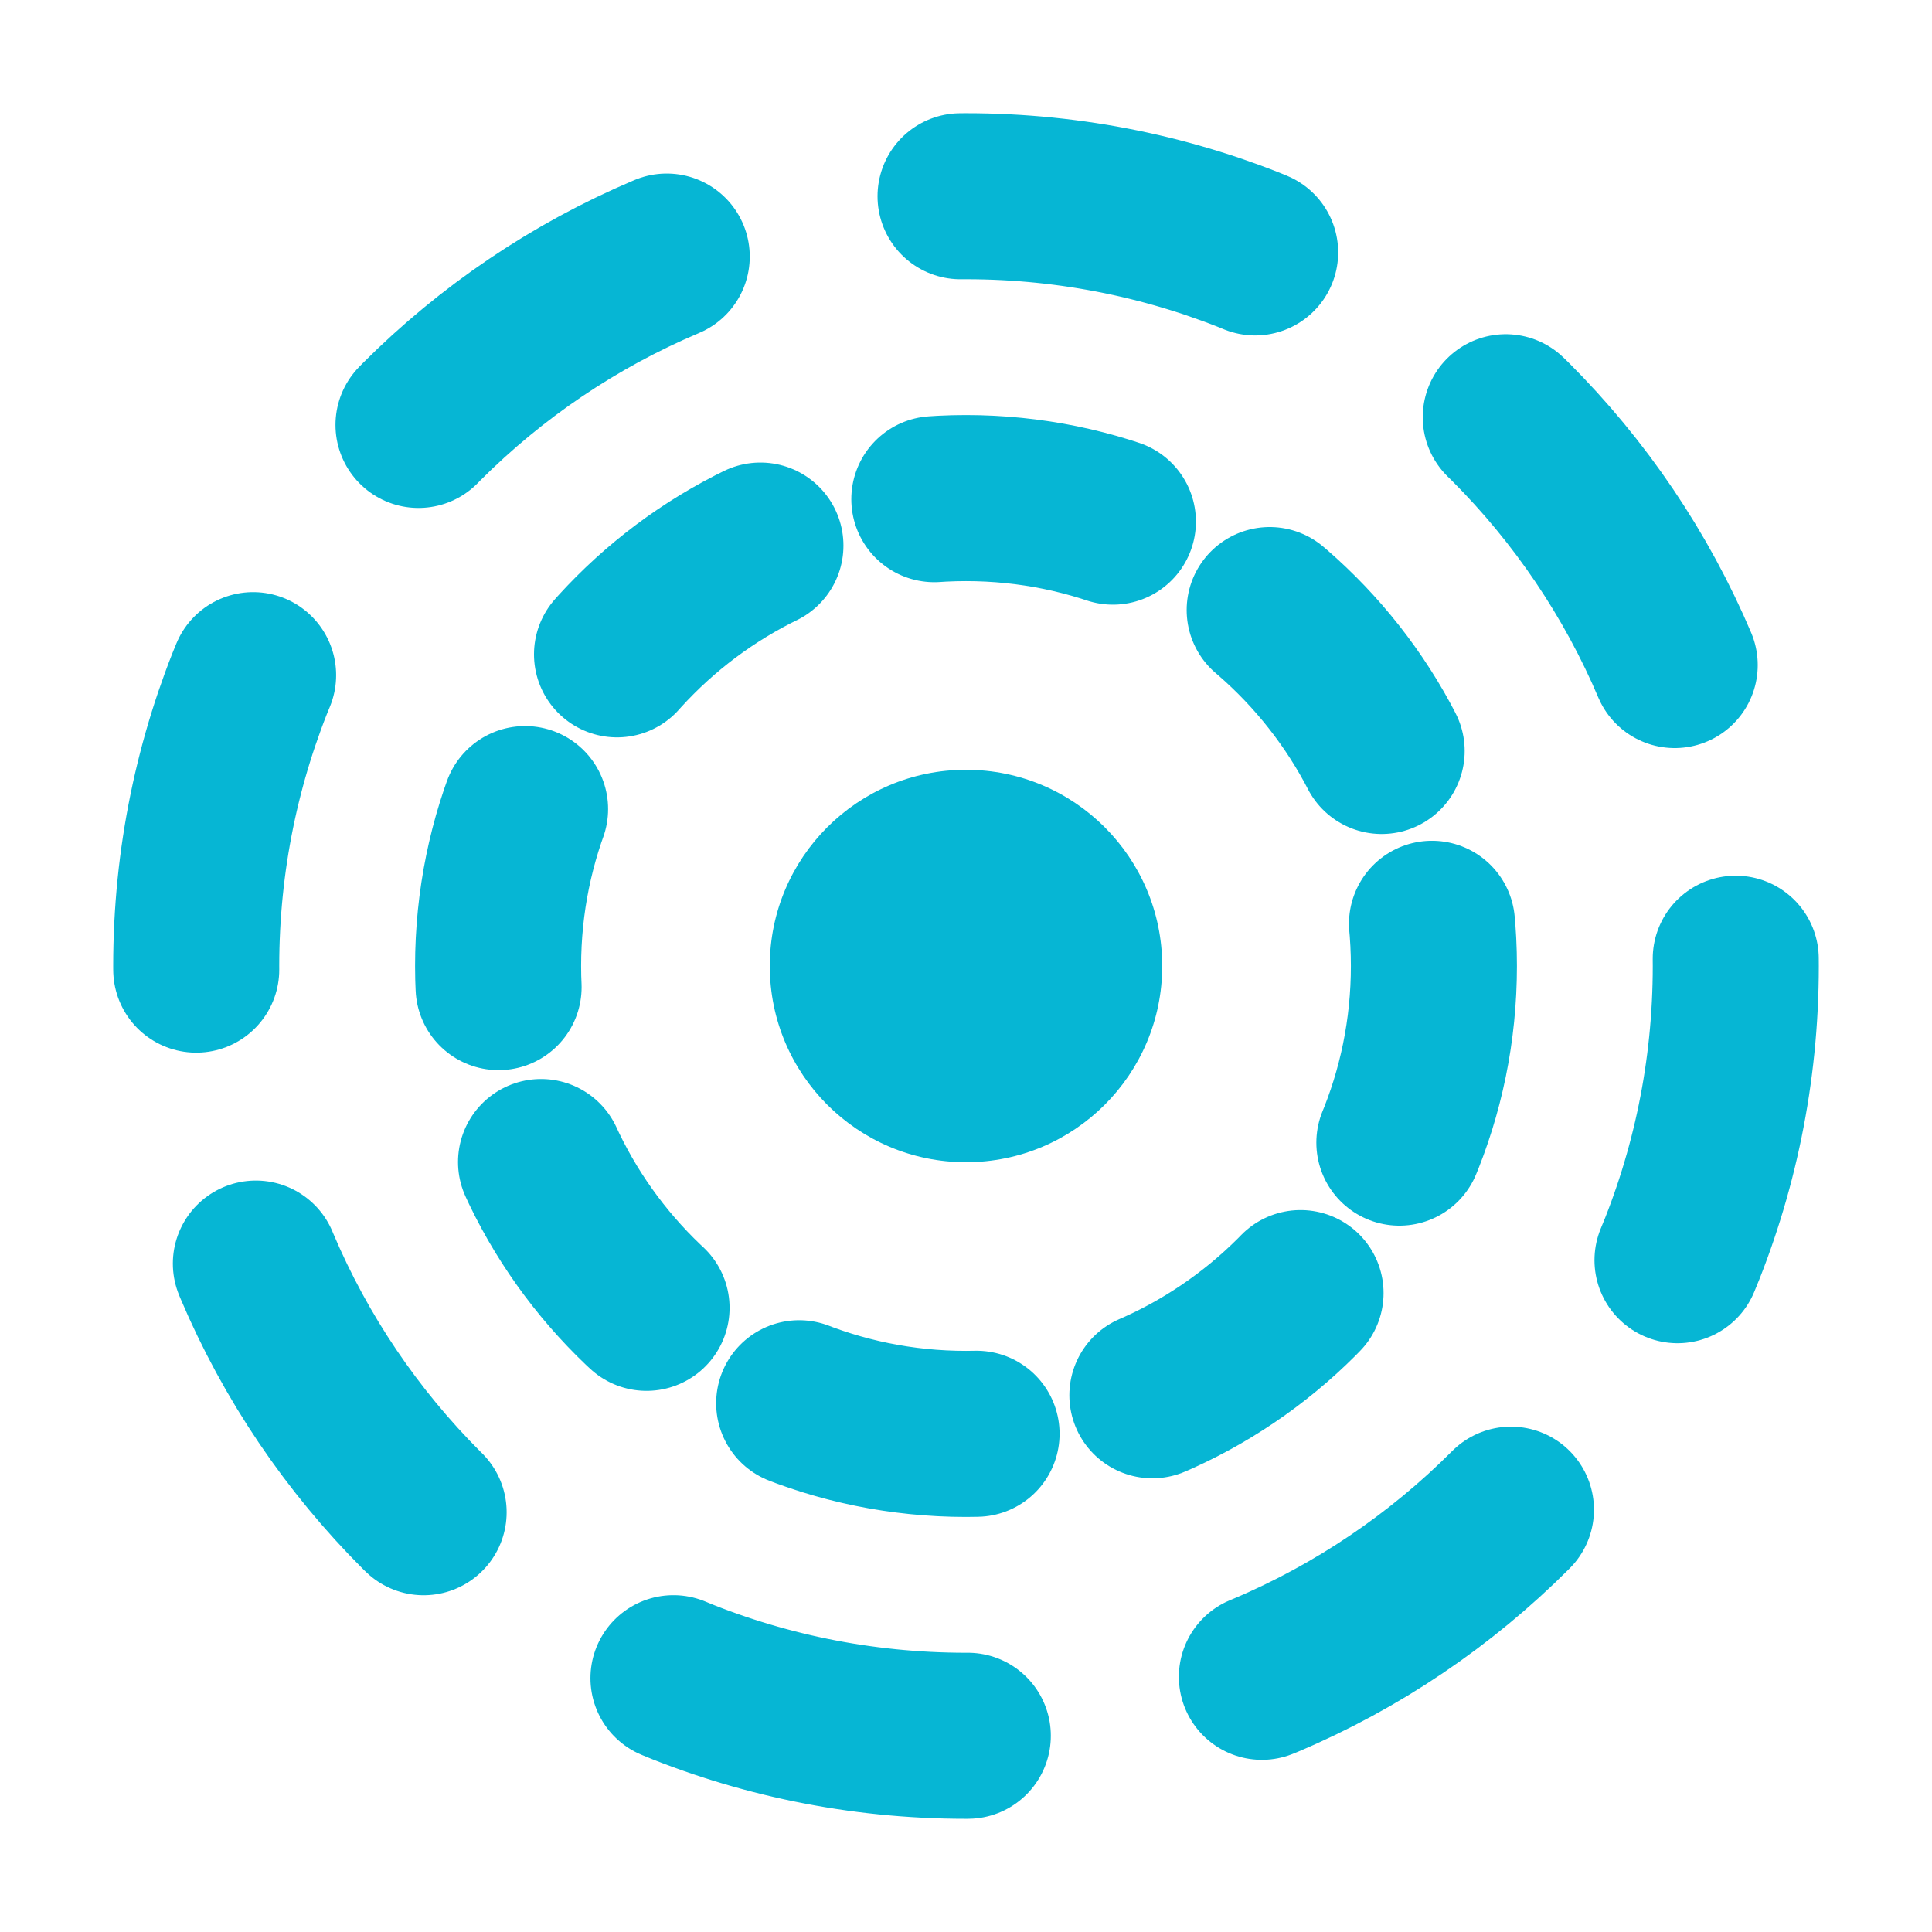
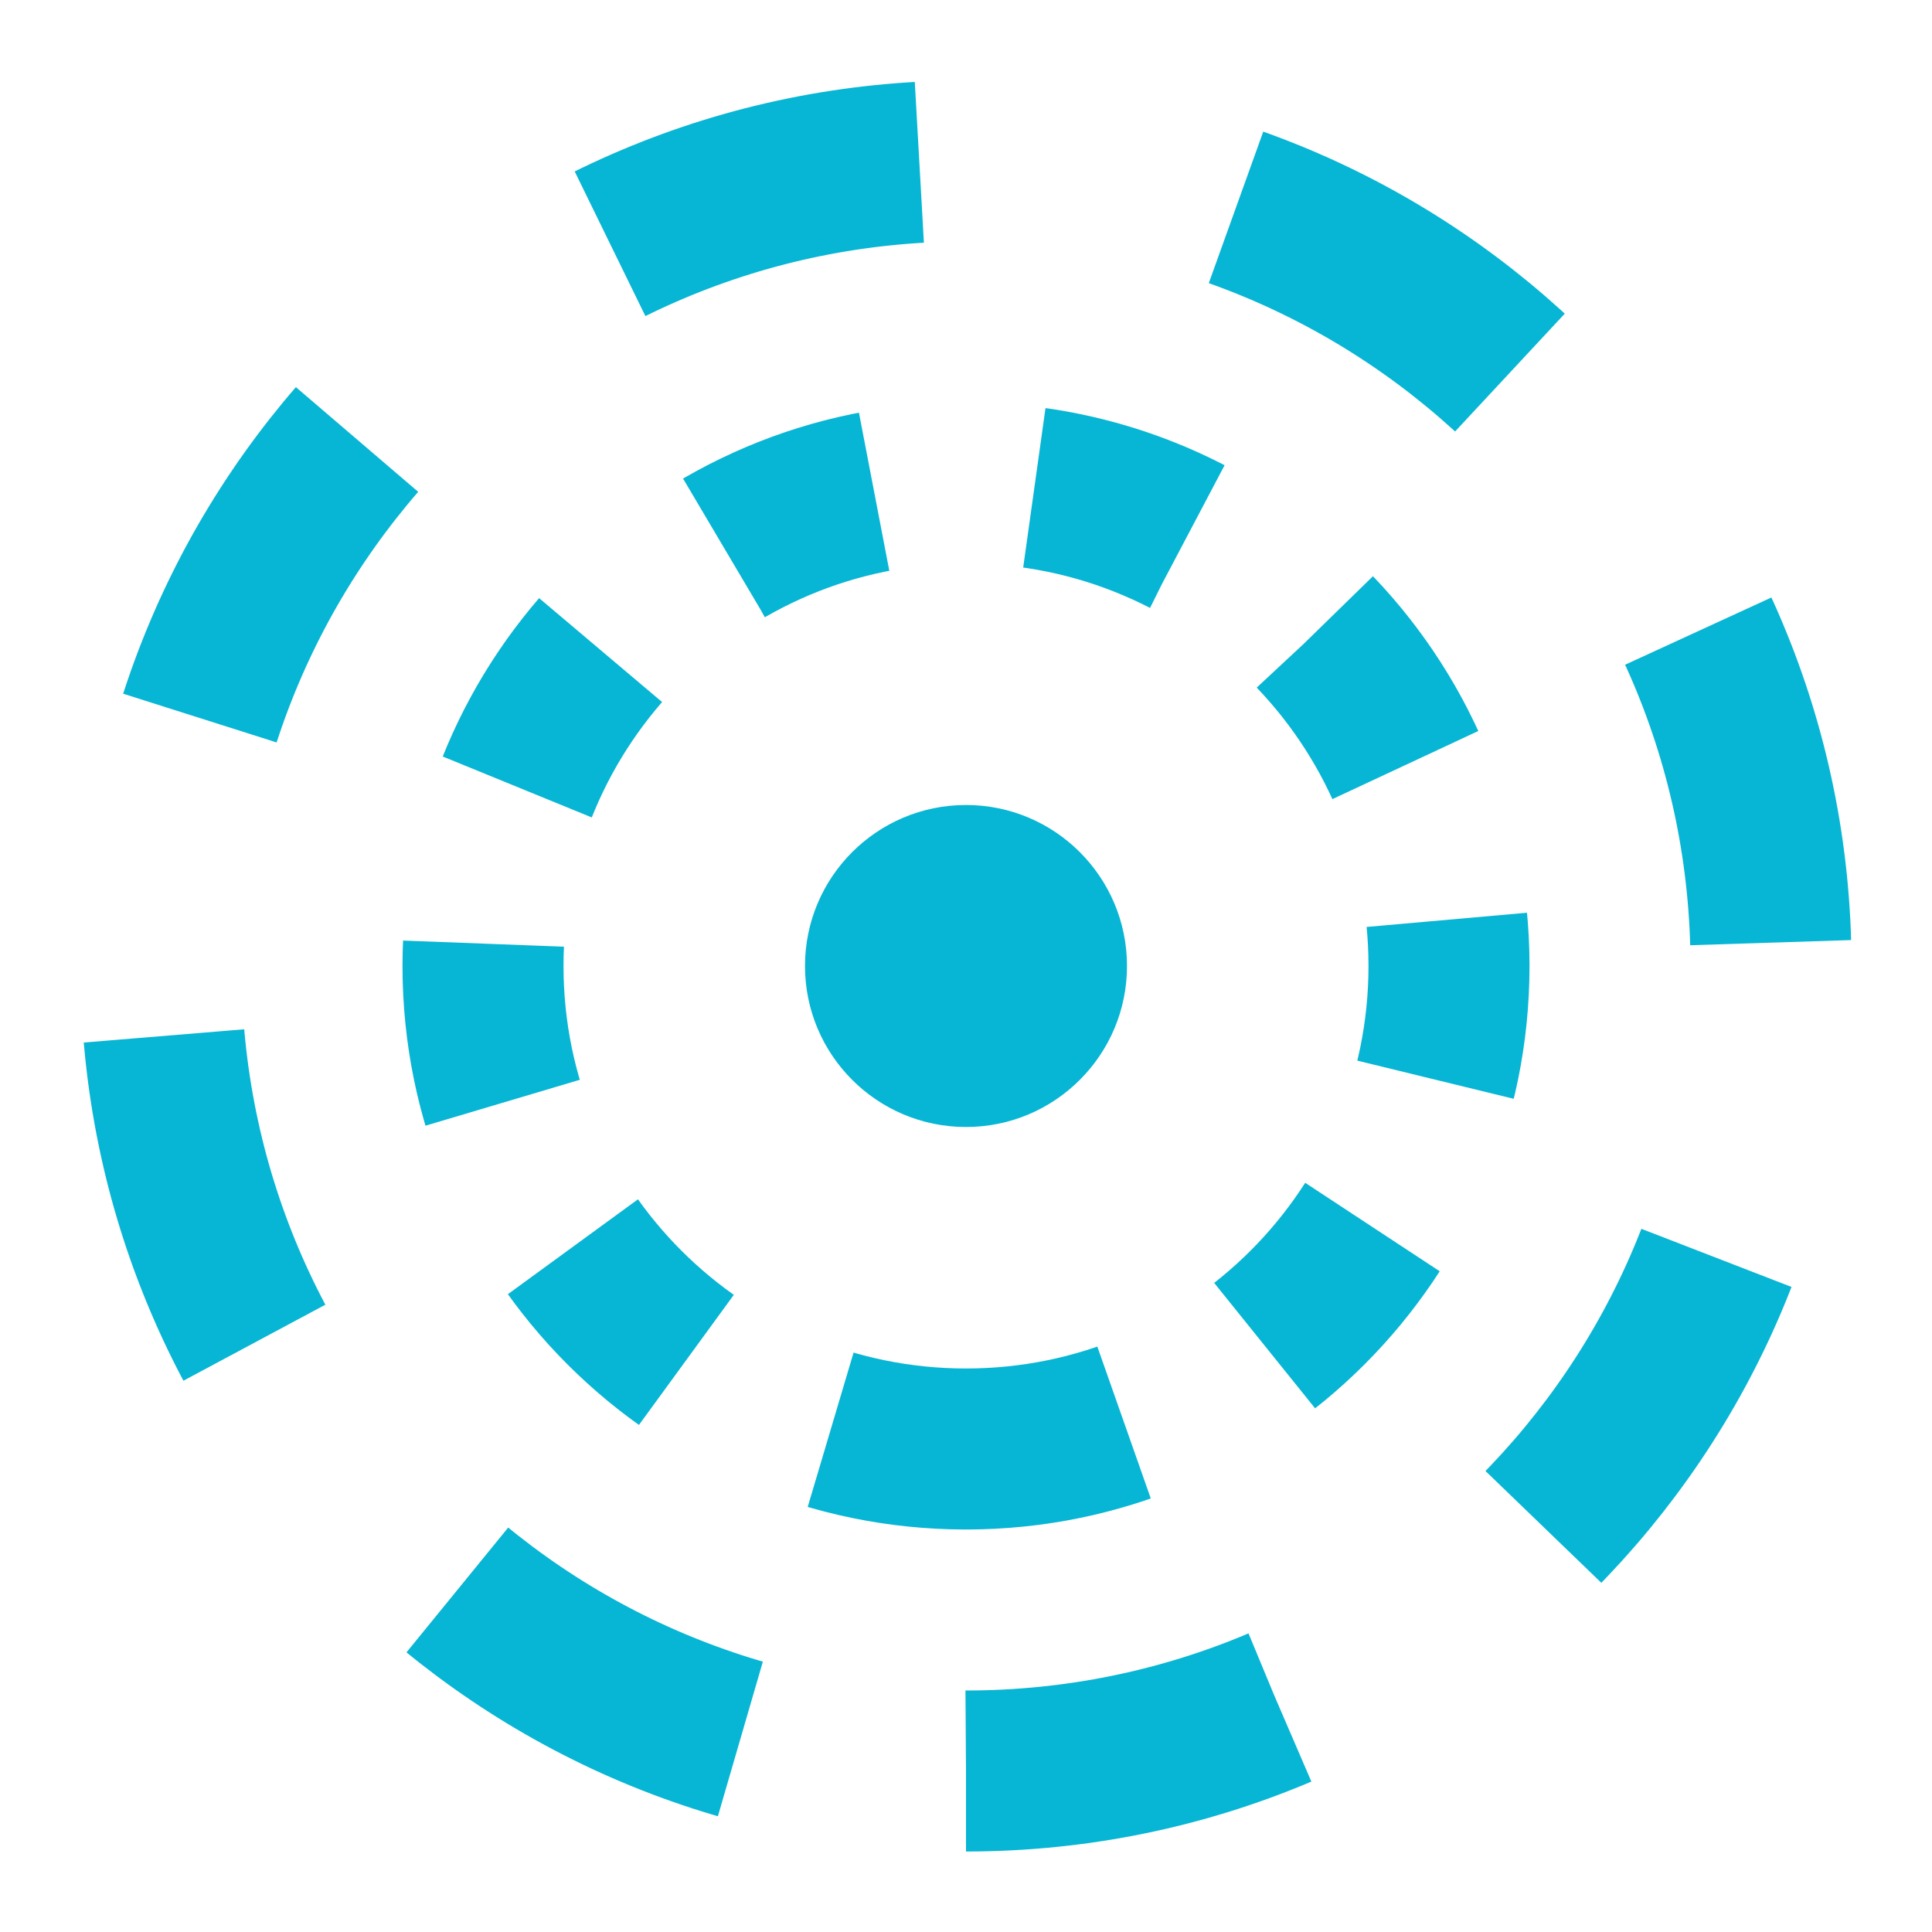
- <svg xmlns="http://www.w3.org/2000/svg" width="128" height="128" viewBox="0 0 128 128" fill="none" role="img" aria-labelledby="title desc">
-   <circle cx="64" cy="64" r="51" stroke="#06B6D4" stroke-width="11" stroke-dasharray="20 20" stroke-linecap="round" />
-   <circle cx="64" cy="64" r="31" stroke="#06B6D4" stroke-width="11" stroke-dasharray="12 12" stroke-linecap="round" />
-   <circle cx="64" cy="64" r="13" fill="#06B6D4" />
+ <svg xmlns="http://www.w3.org/2000/svg" width="128" height="128" viewBox="0 0 24 24" fill="none" role="img" aria-labelledby="title desc">
+   <path d="M12 22C17.523 22 22 17.523 22 12C22 6.477 17.523 2 12 2C6.477 2 2 6.477 2 12C2 17.523 6.477 22 12 22Z" stroke="#06B6D4" stroke-width="2" stroke-dasharray="4 4" />
+   <path d="M12 18C15.314 18 18 15.314 18 12C18 8.686 15.314 6 12 6C8.686 6 6 8.686 6 12C6 15.314 8.686 18 12 18Z" stroke="#06B6D4" stroke-width="2" stroke-dasharray="2 2" />
+   <circle cx="12" cy="12" r="2" fill="#06B6D4" />
</svg>
